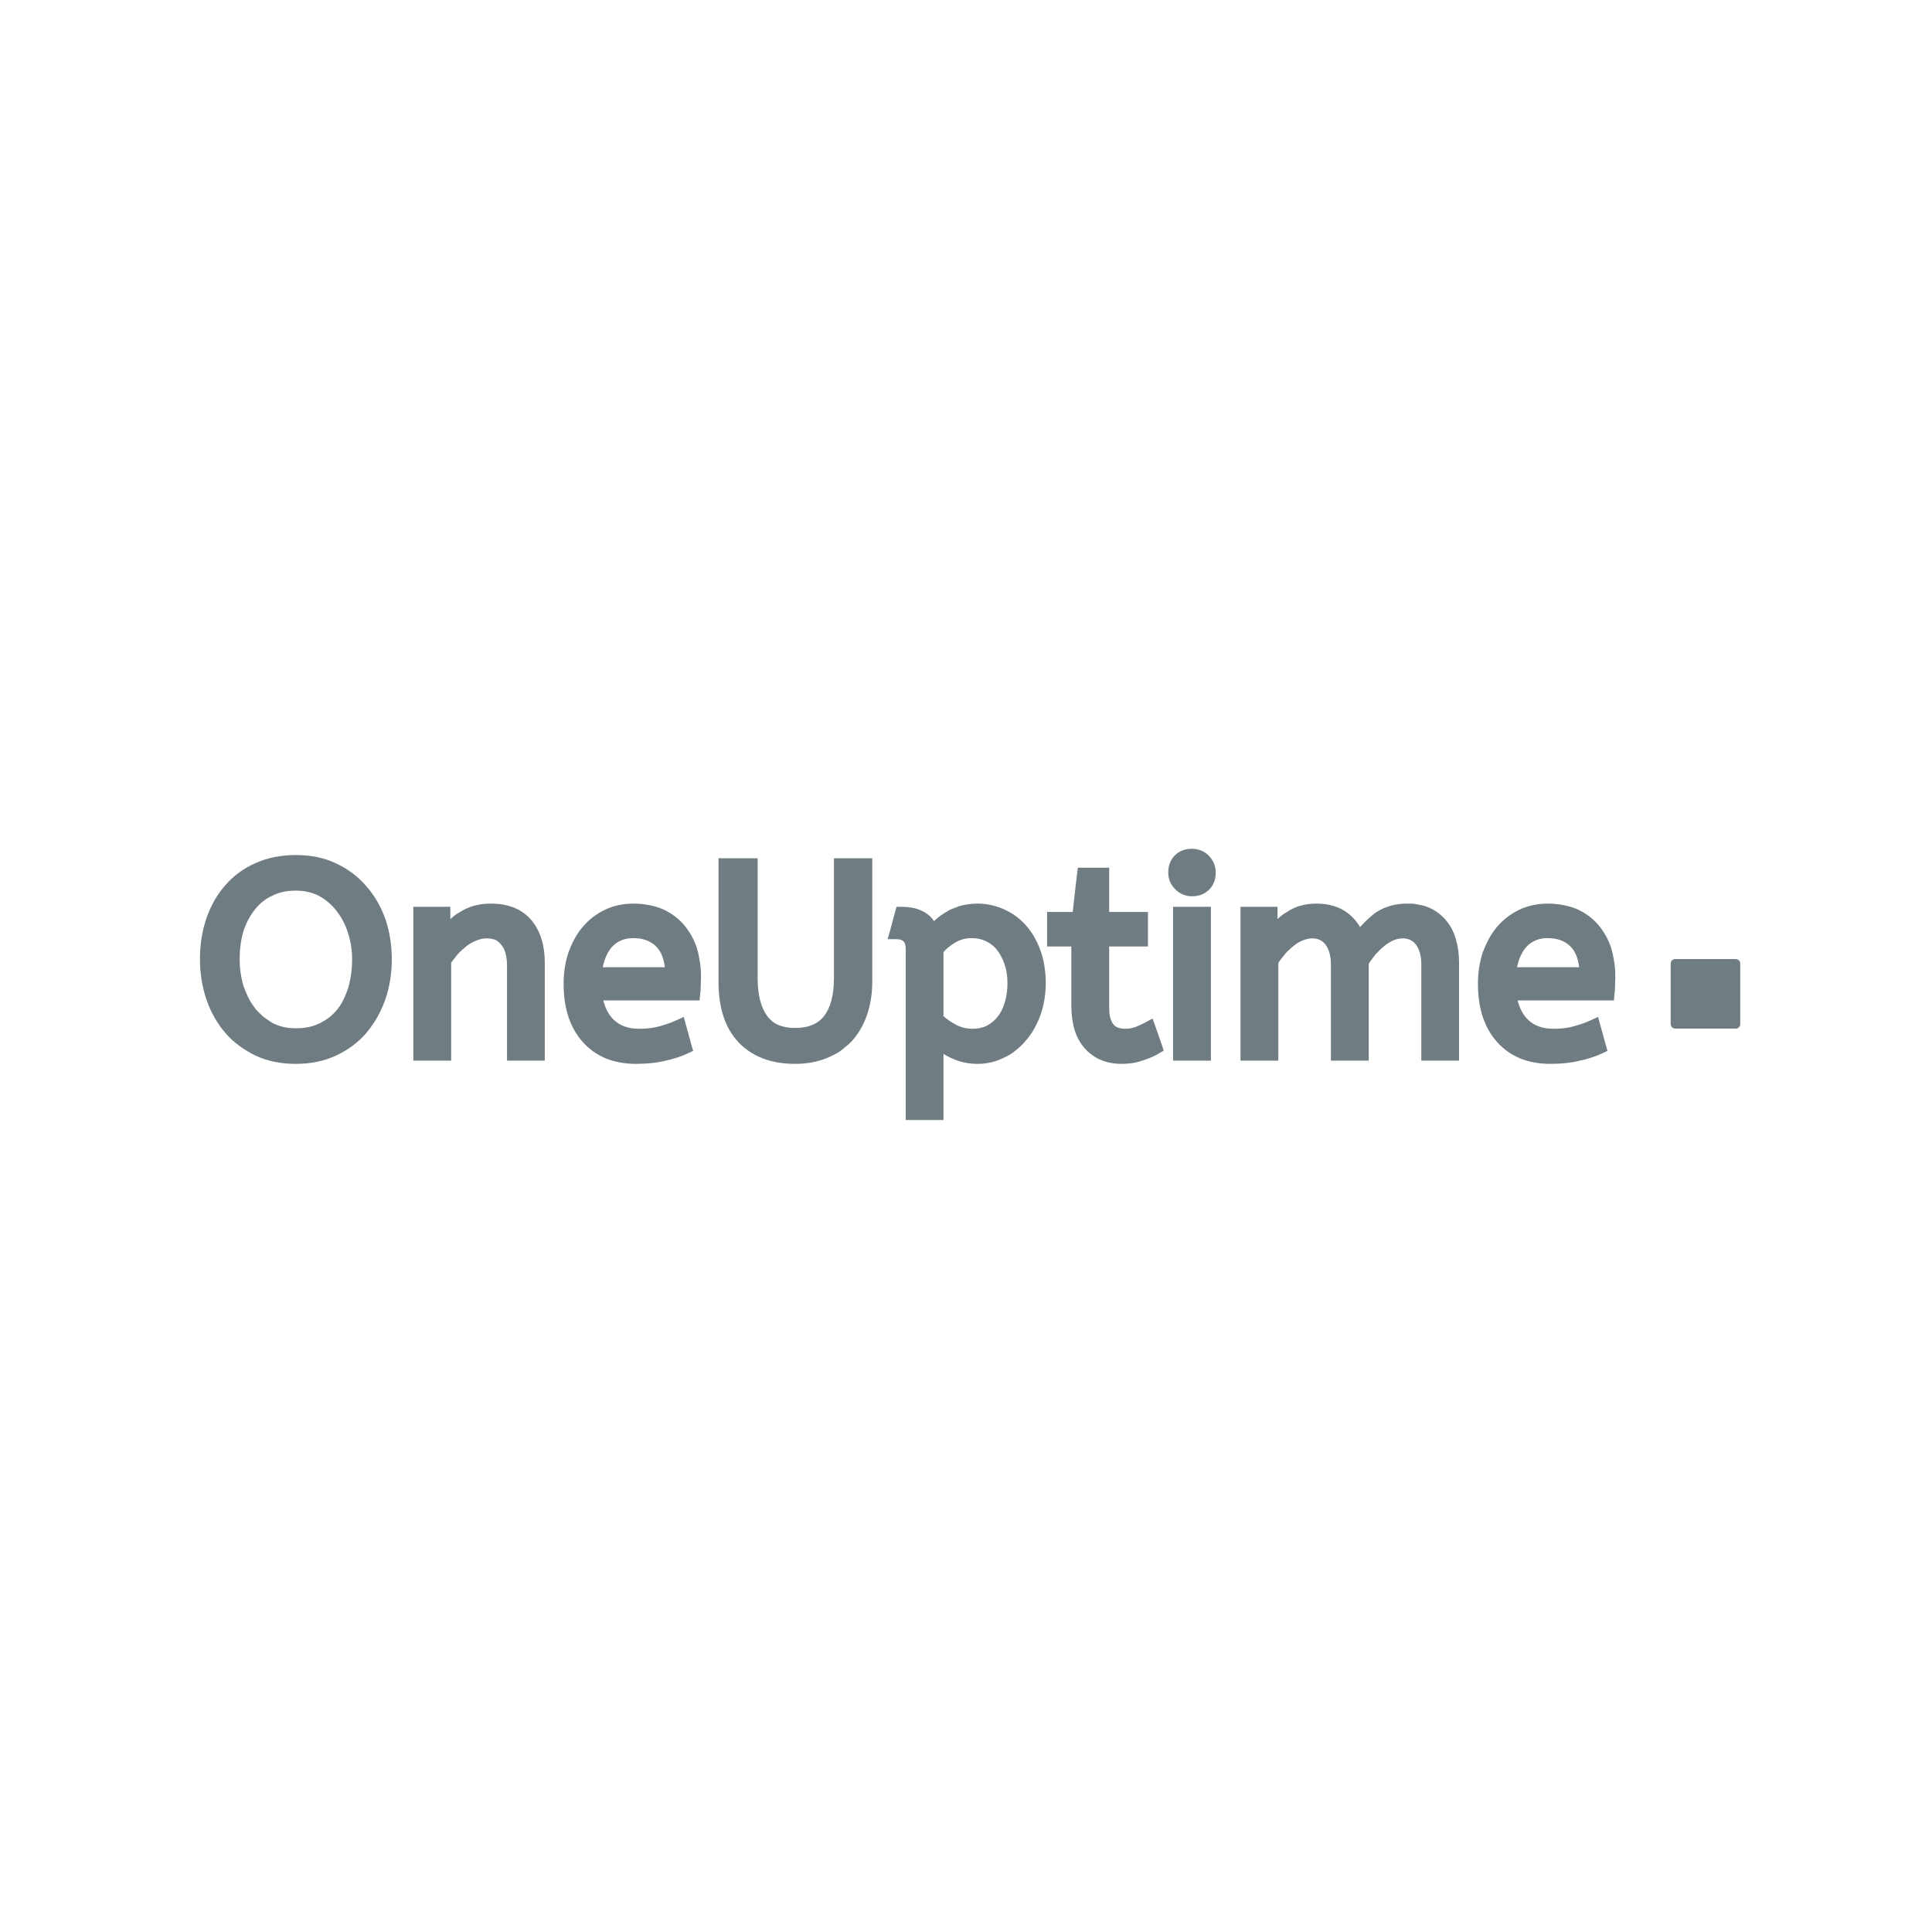
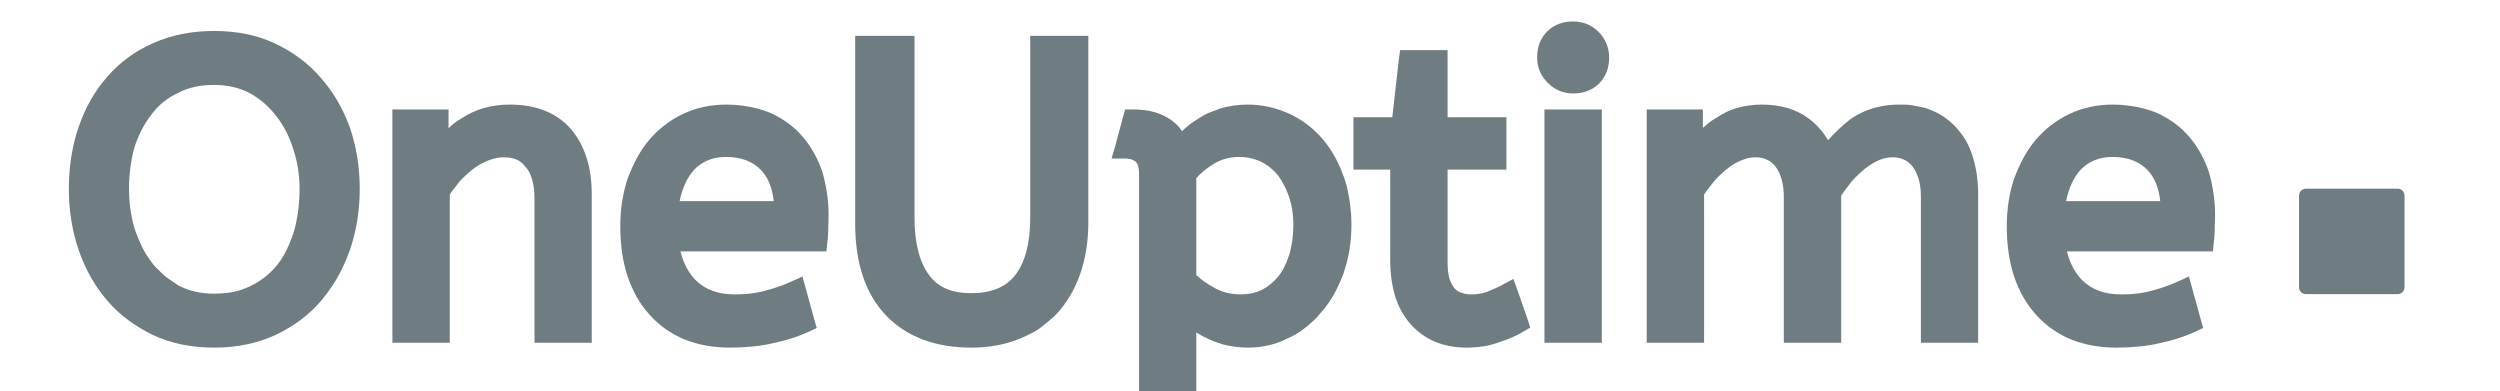
- <svg xmlns="http://www.w3.org/2000/svg" xmlns:xlink="http://www.w3.org/1999/xlink" contentScriptType="text/ecmascript" width="375" zoomAndPan="magnify" contentStyleType="text/css" viewBox="0 0 375 375" height="375" preserveAspectRatio="xMidYMid meet" version="1.0">
+ <svg xmlns="http://www.w3.org/2000/svg" xmlns:xlink="http://www.w3.org/1999/xlink" width="320" viewBox="30 162 320 50" height="50" preserveAspectRatio="xMidYMid meet" version="1.0">
  <defs>
    <g>
      <g id="glyph-0-0" />
      <g id="glyph-0-1">
        <path d="M 1.312 -18.391 C 1.312 -21.211 1.727 -23.848 2.562 -26.297 C 3.406 -28.773 4.629 -30.922 6.234 -32.734 C 7.836 -34.586 9.789 -36.02 12.094 -37.031 C 13.25 -37.551 14.477 -37.941 15.781 -38.203 C 17.094 -38.461 18.469 -38.594 19.906 -38.594 C 21.332 -38.594 22.703 -38.461 24.016 -38.203 C 25.328 -37.941 26.555 -37.535 27.703 -36.984 C 28.859 -36.453 29.926 -35.816 30.906 -35.078 C 31.883 -34.348 32.773 -33.516 33.578 -32.578 C 35.18 -30.766 36.422 -28.633 37.297 -26.188 C 38.129 -23.738 38.547 -21.133 38.547 -18.375 C 38.547 -15.625 38.129 -13.023 37.297 -10.578 C 37.016 -9.773 36.688 -8.988 36.312 -8.219 C 35.945 -7.457 35.535 -6.734 35.078 -6.047 C 34.629 -5.367 34.145 -4.711 33.625 -4.078 C 32.82 -3.141 31.922 -2.301 30.922 -1.562 C 29.93 -0.832 28.879 -0.207 27.766 0.312 C 25.453 1.395 22.828 1.938 19.891 1.938 C 16.961 1.938 14.348 1.395 12.047 0.312 C 11.484 0.031 10.941 -0.266 10.422 -0.578 C 9.898 -0.891 9.395 -1.227 8.906 -1.594 C 8.414 -1.957 7.941 -2.348 7.484 -2.766 C 7.035 -3.191 6.617 -3.629 6.234 -4.078 C 4.629 -5.93 3.406 -8.098 2.562 -10.578 C 1.727 -13.023 1.312 -15.629 1.312 -18.391 Z M 9.016 -18.391 C 9.016 -17.516 9.07 -16.648 9.188 -15.797 C 9.312 -14.941 9.492 -14.094 9.734 -13.25 C 10.016 -12.445 10.328 -11.688 10.672 -10.969 C 11.023 -10.258 11.445 -9.586 11.938 -8.953 C 12.082 -8.742 12.238 -8.551 12.406 -8.375 C 12.582 -8.207 12.758 -8.035 12.938 -7.859 C 13.113 -7.68 13.297 -7.504 13.484 -7.328 C 13.68 -7.16 13.883 -7.004 14.094 -6.859 C 14.301 -6.723 14.508 -6.582 14.719 -6.438 C 14.926 -6.301 15.133 -6.16 15.344 -6.016 C 16.676 -5.316 18.195 -4.969 19.906 -4.969 C 20.531 -4.969 21.117 -5.004 21.672 -5.078 C 22.234 -5.148 22.758 -5.266 23.25 -5.422 C 23.738 -5.578 24.191 -5.758 24.609 -5.969 C 25.973 -6.633 27.109 -7.539 28.016 -8.688 C 28.328 -9.07 28.602 -9.484 28.844 -9.922 C 29.094 -10.359 29.32 -10.828 29.531 -11.328 C 29.75 -11.836 29.941 -12.359 30.109 -12.891 C 30.598 -14.598 30.844 -16.43 30.844 -18.391 C 30.844 -20.129 30.582 -21.801 30.062 -23.406 C 29.57 -25.02 28.836 -26.453 27.859 -27.703 C 26.922 -28.93 25.785 -29.91 24.453 -30.641 C 23.129 -31.336 21.613 -31.688 19.906 -31.688 C 19.488 -31.688 19.066 -31.664 18.641 -31.625 C 18.223 -31.594 17.82 -31.531 17.438 -31.438 C 17.051 -31.352 16.68 -31.25 16.328 -31.125 C 15.984 -31.008 15.656 -30.863 15.344 -30.688 C 14.645 -30.375 14.016 -29.988 13.453 -29.531 C 12.898 -29.082 12.395 -28.562 11.938 -27.969 C 11 -26.781 10.266 -25.383 9.734 -23.781 C 9.254 -22.102 9.016 -20.305 9.016 -18.391 Z M 9.016 -18.391 " />
      </g>
      <g id="glyph-0-2">
        <path d="M 10.062 -26.141 C 10.332 -26.41 10.609 -26.648 10.891 -26.859 C 11.172 -27.078 11.469 -27.27 11.781 -27.438 C 13.531 -28.594 15.57 -29.172 17.906 -29.172 C 19.625 -29.172 21.145 -28.898 22.469 -28.359 C 23.789 -27.816 24.91 -27.004 25.828 -25.922 C 27.535 -23.828 28.391 -21.102 28.391 -17.75 L 28.391 1.312 L 21.062 1.312 L 21.062 -17.234 C 21.062 -17.828 21.016 -18.367 20.922 -18.859 C 20.836 -19.348 20.719 -19.781 20.562 -20.156 C 20.406 -20.539 20.203 -20.875 19.953 -21.156 C 19.742 -21.438 19.508 -21.672 19.25 -21.859 C 18.988 -22.055 18.68 -22.195 18.328 -22.281 C 17.984 -22.375 17.582 -22.422 17.125 -22.422 C 16.5 -22.422 15.867 -22.297 15.234 -22.047 C 14.578 -21.805 13.93 -21.457 13.297 -21 C 12.672 -20.508 12.078 -19.969 11.516 -19.375 C 11.305 -19.094 11.078 -18.801 10.828 -18.5 C 10.586 -18.207 10.383 -17.926 10.219 -17.656 L 10.219 1.312 L 2.875 1.312 L 2.875 -28.547 L 10.062 -28.547 Z M 10.062 -26.141 " />
      </g>
      <g id="glyph-0-3">
        <path d="M 8.75 -10.375 C 9.133 -8.832 9.797 -7.594 10.734 -6.656 C 11.953 -5.469 13.594 -4.875 15.656 -4.875 C 16.145 -4.875 16.613 -4.891 17.062 -4.922 C 17.52 -4.953 17.957 -5.004 18.375 -5.078 C 18.801 -5.148 19.207 -5.238 19.594 -5.344 C 19.977 -5.445 20.359 -5.555 20.734 -5.672 C 21.117 -5.797 21.492 -5.926 21.859 -6.062 C 22.234 -6.207 22.613 -6.367 23 -6.547 L 24.359 -7.172 L 24.766 -5.703 L 25.875 -1.672 L 26.188 -0.578 L 25.188 -0.109 C 23.832 0.523 22.316 1.016 20.641 1.359 C 19.797 1.566 18.91 1.711 17.984 1.797 C 17.066 1.891 16.098 1.938 15.078 1.938 C 12.953 1.938 11.016 1.586 9.266 0.891 C 7.523 0.16 6.039 -0.883 4.812 -2.25 C 3.594 -3.582 2.648 -5.223 1.984 -7.172 C 1.359 -9.055 1.047 -11.207 1.047 -13.625 C 1.047 -15.781 1.359 -17.801 1.984 -19.688 C 2.336 -20.633 2.738 -21.523 3.188 -22.359 C 3.645 -23.203 4.172 -23.973 4.766 -24.672 C 5.953 -26.066 7.383 -27.164 9.062 -27.969 C 10.738 -28.77 12.609 -29.172 14.672 -29.172 C 15.367 -29.172 16.039 -29.125 16.688 -29.031 C 17.332 -28.945 17.957 -28.828 18.562 -28.672 C 19.176 -28.516 19.766 -28.316 20.328 -28.078 C 21.16 -27.691 21.914 -27.242 22.594 -26.734 C 23.281 -26.234 23.898 -25.648 24.453 -24.984 C 25.535 -23.691 26.359 -22.207 26.922 -20.531 C 27.16 -19.695 27.348 -18.832 27.484 -17.938 C 27.629 -17.051 27.703 -16.148 27.703 -15.234 C 27.703 -14.992 27.703 -14.75 27.703 -14.5 C 27.703 -14.258 27.691 -14.008 27.672 -13.75 C 27.66 -13.488 27.656 -13.234 27.656 -12.984 C 27.656 -12.742 27.645 -12.508 27.625 -12.281 C 27.613 -12.051 27.586 -11.816 27.547 -11.578 L 27.438 -10.375 Z M 14.562 -22.469 C 12.883 -22.469 11.52 -21.91 10.469 -20.797 C 10.051 -20.336 9.688 -19.773 9.375 -19.109 C 9.062 -18.453 8.816 -17.688 8.641 -16.812 L 20.688 -16.812 C 20.508 -18.488 19.984 -19.797 19.109 -20.734 C 18.035 -21.891 16.52 -22.469 14.562 -22.469 Z M 14.562 -22.469 " />
      </g>
      <g id="glyph-0-4">
        <path d="M 26.344 -37.969 L 32.469 -37.969 L 32.469 -14.141 C 32.469 -11.691 32.117 -9.473 31.422 -7.484 C 30.723 -5.492 29.711 -3.785 28.391 -2.359 C 28.109 -2.078 27.816 -1.812 27.516 -1.562 C 27.223 -1.32 26.926 -1.078 26.625 -0.828 C 26.332 -0.586 26.02 -0.367 25.688 -0.172 C 25.352 0.016 25.008 0.191 24.656 0.359 C 24.312 0.535 23.945 0.695 23.562 0.844 C 21.75 1.57 19.727 1.938 17.5 1.938 C 12.852 1.938 9.203 0.555 6.547 -2.203 C 3.93 -4.961 2.625 -8.875 2.625 -13.938 L 2.625 -37.969 L 10.219 -37.969 L 10.219 -14.719 C 10.219 -11.469 10.844 -9.004 12.094 -7.328 C 12.656 -6.566 13.375 -5.992 14.25 -5.609 C 15.125 -5.223 16.207 -5.031 17.5 -5.031 C 20.039 -5.031 21.906 -5.797 23.094 -7.328 C 24.383 -8.973 25.031 -11.438 25.031 -14.719 L 25.031 -37.969 Z M 26.344 -37.969 " />
      </g>
      <g id="glyph-0-5">
        <path d="M 3.094 -28.547 C 3.789 -28.547 4.438 -28.492 5.031 -28.391 C 5.625 -28.285 6.191 -28.117 6.734 -27.891 C 7.273 -27.66 7.77 -27.367 8.219 -27.016 C 8.676 -26.672 9.062 -26.254 9.375 -25.766 C 9.969 -26.359 10.648 -26.883 11.422 -27.344 C 11.629 -27.477 11.836 -27.609 12.047 -27.734 C 12.254 -27.859 12.477 -27.973 12.719 -28.078 C 12.969 -28.18 13.211 -28.273 13.453 -28.359 C 13.703 -28.441 13.945 -28.539 14.188 -28.656 C 14.75 -28.82 15.328 -28.945 15.922 -29.031 C 16.516 -29.125 17.125 -29.172 17.75 -29.172 C 19.5 -29.172 21.188 -28.82 22.812 -28.125 C 24.438 -27.426 25.859 -26.414 27.078 -25.094 C 28.297 -23.758 29.254 -22.148 29.953 -20.266 C 30.203 -19.641 30.406 -18.977 30.562 -18.281 C 30.719 -17.582 30.836 -16.863 30.922 -16.125 C 31.016 -15.395 31.062 -14.645 31.062 -13.875 C 31.062 -11.57 30.711 -9.441 30.016 -7.484 C 29.66 -6.547 29.25 -5.656 28.781 -4.812 C 28.312 -3.977 27.758 -3.211 27.125 -2.516 C 26.914 -2.234 26.68 -1.969 26.422 -1.719 C 26.16 -1.477 25.891 -1.234 25.609 -0.984 C 25.328 -0.742 25.047 -0.52 24.766 -0.312 C 24.492 -0.102 24.195 0.086 23.875 0.266 C 23.562 0.441 23.25 0.598 22.938 0.734 C 22.133 1.148 21.305 1.453 20.453 1.641 C 19.598 1.836 18.734 1.938 17.859 1.938 C 16.004 1.938 14.312 1.57 12.781 0.844 C 12.219 0.594 11.691 0.312 11.203 0 L 11.203 12.828 L 3.875 12.828 L 3.875 -20.266 C 3.875 -21.066 3.734 -21.594 3.453 -21.844 C 3.141 -22.125 2.688 -22.266 2.094 -22.266 L 0.359 -22.266 L 0.844 -23.938 L 1.828 -27.609 L 2.094 -28.547 Z M 23.625 -13.719 C 23.625 -14.457 23.57 -15.141 23.469 -15.766 C 23.363 -16.391 23.211 -16.973 23.016 -17.516 C 22.828 -18.055 22.609 -18.551 22.359 -19 C 22.117 -19.457 21.844 -19.879 21.531 -20.266 C 20.895 -21.004 20.164 -21.555 19.344 -21.922 C 18.531 -22.285 17.648 -22.469 16.703 -22.469 C 16.078 -22.469 15.484 -22.391 14.922 -22.234 C 14.367 -22.078 13.848 -21.844 13.359 -21.531 C 12.453 -20.969 11.734 -20.375 11.203 -19.75 L 11.203 -7.328 C 11.941 -6.672 12.75 -6.113 13.625 -5.656 C 14.594 -5.133 15.691 -4.875 16.922 -4.875 C 17.898 -4.875 18.789 -5.066 19.594 -5.453 C 20.395 -5.867 21.094 -6.441 21.688 -7.172 C 22 -7.555 22.266 -7.973 22.484 -8.422 C 22.711 -8.879 22.914 -9.391 23.094 -9.953 C 23.27 -10.516 23.398 -11.109 23.484 -11.734 C 23.578 -12.359 23.625 -13.02 23.625 -13.719 Z M 23.625 -13.719 " />
      </g>
      <g id="glyph-0-6">
        <path d="M 6.344 -36.141 L 11.266 -36.141 L 11.266 -27.547 L 18.797 -27.547 L 18.797 -20.844 L 11.266 -20.844 L 11.266 -9.016 C 11.266 -8.141 11.348 -7.422 11.516 -6.859 C 11.691 -6.336 11.906 -5.938 12.156 -5.656 C 12.395 -5.375 12.691 -5.18 13.047 -5.078 C 13.254 -5.004 13.461 -4.953 13.672 -4.922 C 13.879 -4.891 14.086 -4.875 14.297 -4.875 C 15.023 -4.875 15.688 -4.977 16.281 -5.188 C 17.02 -5.469 17.703 -5.781 18.328 -6.125 L 19.688 -6.859 L 20.219 -5.391 L 21.531 -1.625 L 21.844 -0.625 L 20.953 -0.109 C 20.18 0.379 19.148 0.832 17.859 1.25 C 17.191 1.5 16.508 1.676 15.812 1.781 C 15.113 1.883 14.414 1.938 13.719 1.938 C 10.719 1.938 8.328 0.941 6.547 -1.047 C 5.641 -2.055 4.973 -3.258 4.547 -4.656 C 4.129 -6.051 3.922 -7.625 3.922 -9.375 L 3.922 -20.844 L -0.781 -20.844 L -0.781 -27.547 L 4.188 -27.547 L 5.031 -34.984 L 5.188 -36.141 Z M 6.344 -36.141 " />
      </g>
      <g id="glyph-0-7">
        <path d="M 8.906 1.312 L 2.875 1.312 L 2.875 -28.547 L 10.219 -28.547 L 10.219 1.312 Z M 6.547 -30.594 C 5.285 -30.594 4.203 -31.047 3.297 -31.953 C 2.391 -32.859 1.938 -33.941 1.938 -35.203 C 1.938 -36.555 2.363 -37.66 3.219 -38.516 C 4.07 -39.379 5.18 -39.812 6.547 -39.812 C 7.172 -39.812 7.766 -39.695 8.328 -39.469 C 8.891 -39.238 9.383 -38.906 9.812 -38.469 C 10.25 -38.031 10.582 -37.531 10.812 -36.969 C 11.039 -36.414 11.156 -35.828 11.156 -35.203 C 11.156 -33.836 10.727 -32.727 9.875 -31.875 C 9.02 -31.02 7.91 -30.594 6.547 -30.594 Z M 6.547 -30.594 " />
      </g>
      <g id="glyph-0-8">
        <path d="M 10.062 -26.188 C 10.332 -26.426 10.598 -26.648 10.859 -26.859 C 11.129 -27.078 11.422 -27.27 11.734 -27.438 C 12.148 -27.719 12.582 -27.973 13.031 -28.203 C 13.488 -28.43 13.969 -28.613 14.469 -28.75 C 14.977 -28.895 15.488 -29 16 -29.062 C 16.508 -29.133 17.039 -29.172 17.594 -29.172 C 20.039 -29.172 22.066 -28.562 23.672 -27.344 C 24.648 -26.602 25.453 -25.691 26.078 -24.609 C 26.953 -25.586 27.879 -26.461 28.859 -27.234 C 29.203 -27.484 29.566 -27.711 29.953 -27.922 C 30.336 -28.129 30.738 -28.312 31.156 -28.469 C 31.582 -28.625 32.008 -28.754 32.438 -28.859 C 32.875 -28.961 33.32 -29.039 33.781 -29.094 C 34.238 -29.145 34.711 -29.172 35.203 -29.172 C 35.41 -29.172 35.609 -29.172 35.797 -29.172 C 35.992 -29.172 36.188 -29.16 36.375 -29.141 C 36.562 -29.129 36.75 -29.102 36.938 -29.062 C 37.133 -29.031 37.32 -28.992 37.5 -28.953 C 37.676 -28.922 37.848 -28.891 38.016 -28.859 C 38.191 -28.828 38.367 -28.785 38.547 -28.734 C 38.723 -28.68 38.895 -28.617 39.062 -28.547 C 39.238 -28.473 39.414 -28.398 39.594 -28.328 C 39.906 -28.191 40.207 -28.035 40.5 -27.859 C 40.801 -27.691 41.082 -27.5 41.344 -27.281 C 41.613 -27.07 41.867 -26.852 42.109 -26.625 C 42.348 -26.406 42.578 -26.156 42.797 -25.875 C 43.66 -24.863 44.285 -23.66 44.672 -22.266 C 45.086 -20.898 45.297 -19.395 45.297 -17.75 L 45.297 1.312 L 37.969 1.312 L 37.969 -17.391 C 37.969 -18.992 37.617 -20.27 36.922 -21.219 C 36.297 -22.02 35.441 -22.422 34.359 -22.422 C 33.734 -22.422 33.141 -22.297 32.578 -22.047 C 31.953 -21.766 31.359 -21.398 30.797 -20.953 C 30.203 -20.461 29.625 -19.906 29.062 -19.281 C 28.852 -19 28.625 -18.695 28.375 -18.375 C 28.133 -18.062 27.93 -17.77 27.766 -17.5 L 27.766 1.312 L 20.422 1.312 L 20.422 -17.391 C 20.422 -18.992 20.07 -20.27 19.375 -21.219 C 18.75 -22.02 17.895 -22.422 16.812 -22.422 C 16.219 -22.422 15.625 -22.297 15.031 -22.047 C 14.75 -21.941 14.453 -21.801 14.141 -21.625 C 13.828 -21.457 13.531 -21.25 13.25 -21 C 13.145 -20.926 13.039 -20.848 12.938 -20.766 C 12.832 -20.68 12.734 -20.594 12.641 -20.5 C 12.555 -20.414 12.461 -20.328 12.359 -20.234 C 12.254 -20.148 12.156 -20.062 12.062 -19.969 C 11.977 -19.883 11.891 -19.789 11.797 -19.688 C 11.711 -19.582 11.617 -19.477 11.516 -19.375 C 11.305 -19.094 11.078 -18.801 10.828 -18.5 C 10.586 -18.207 10.383 -17.926 10.219 -17.656 L 10.219 1.312 L 2.875 1.312 L 2.875 -28.547 L 10.062 -28.547 Z M 10.062 -26.188 " />
      </g>
    </g>
  </defs>
  <path fill="#6f7c82" d="M 336.898 199.652 L 325.156 199.652 C 324.672 199.652 324.277 199.258 324.277 198.773 L 324.277 187.031 C 324.277 186.547 324.672 186.152 325.156 186.152 L 336.898 186.152 C 337.383 186.152 337.777 186.547 337.777 187.031 L 337.777 198.773 C 337.777 199.258 337.383 199.652 336.898 199.652 Z M 336.898 199.652 " fill-opacity="1" fill-rule="nonzero" />
  <g fill="#6f7c82" fill-opacity="1">
    <use x="37.5" y="204.557" xlink:href="#glyph-0-1" xlink:type="simple" xlink:actuate="onLoad" xlink:show="embed" />
  </g>
  <g fill="#6f7c82" fill-opacity="1">
    <use x="77.351" y="204.557" xlink:href="#glyph-0-2" xlink:type="simple" xlink:actuate="onLoad" xlink:show="embed" />
  </g>
  <g fill="#6f7c82" fill-opacity="1">
    <use x="108.351" y="204.557" xlink:href="#glyph-0-3" xlink:type="simple" xlink:actuate="onLoad" xlink:show="embed" />
  </g>
  <g fill="#6f7c82" fill-opacity="1">
    <use x="136.839" y="204.557" xlink:href="#glyph-0-4" xlink:type="simple" xlink:actuate="onLoad" xlink:show="embed" />
  </g>
  <g fill="#6f7c82" fill-opacity="1">
    <use x="171.924" y="204.557" xlink:href="#glyph-0-5" xlink:type="simple" xlink:actuate="onLoad" xlink:show="embed" />
  </g>
  <g fill="#6f7c82" fill-opacity="1">
    <use x="204.025" y="204.557" xlink:href="#glyph-0-6" xlink:type="simple" xlink:actuate="onLoad" xlink:show="embed" />
  </g>
  <g fill="#6f7c82" fill-opacity="1">
    <use x="224.814" y="204.557" xlink:href="#glyph-0-7" xlink:type="simple" xlink:actuate="onLoad" xlink:show="embed" />
  </g>
  <g fill="#6f7c82" fill-opacity="1">
    <use x="237.905" y="204.557" xlink:href="#glyph-0-8" xlink:type="simple" xlink:actuate="onLoad" xlink:show="embed" />
  </g>
  <g fill="#6f7c82" fill-opacity="1">
    <use x="285.821" y="204.557" xlink:href="#glyph-0-3" xlink:type="simple" xlink:actuate="onLoad" xlink:show="embed" />
  </g>
</svg>
